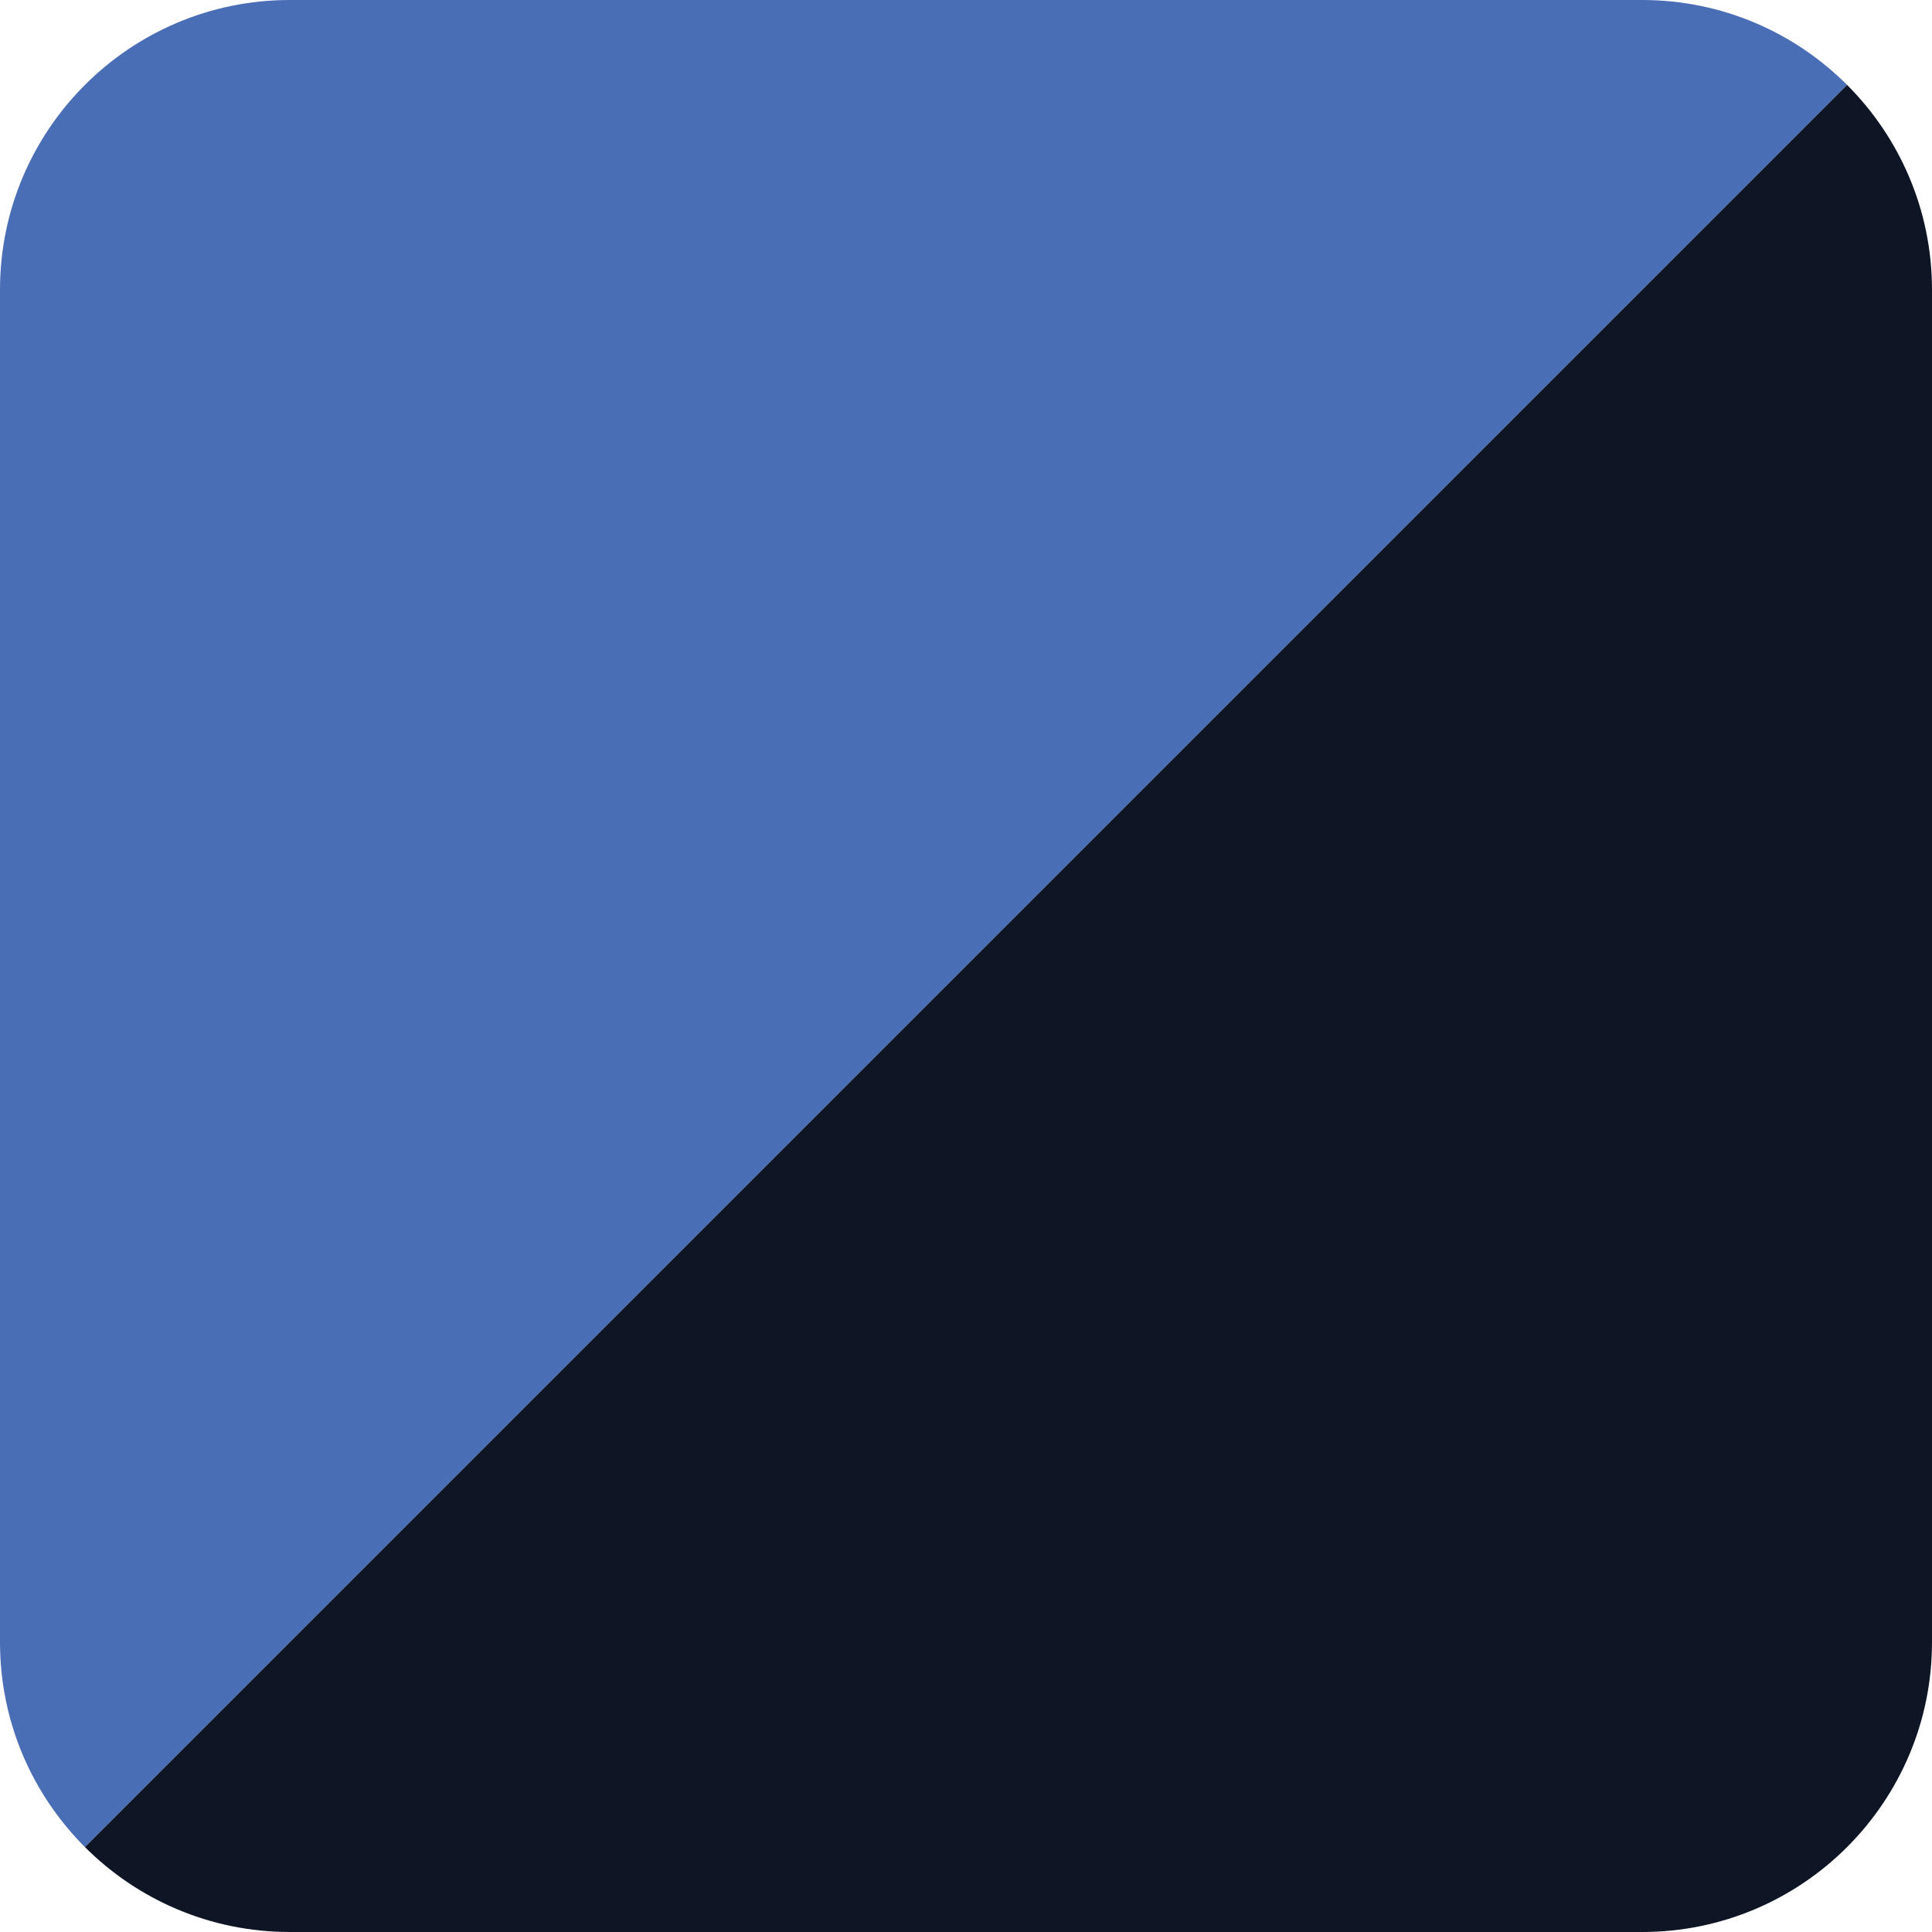
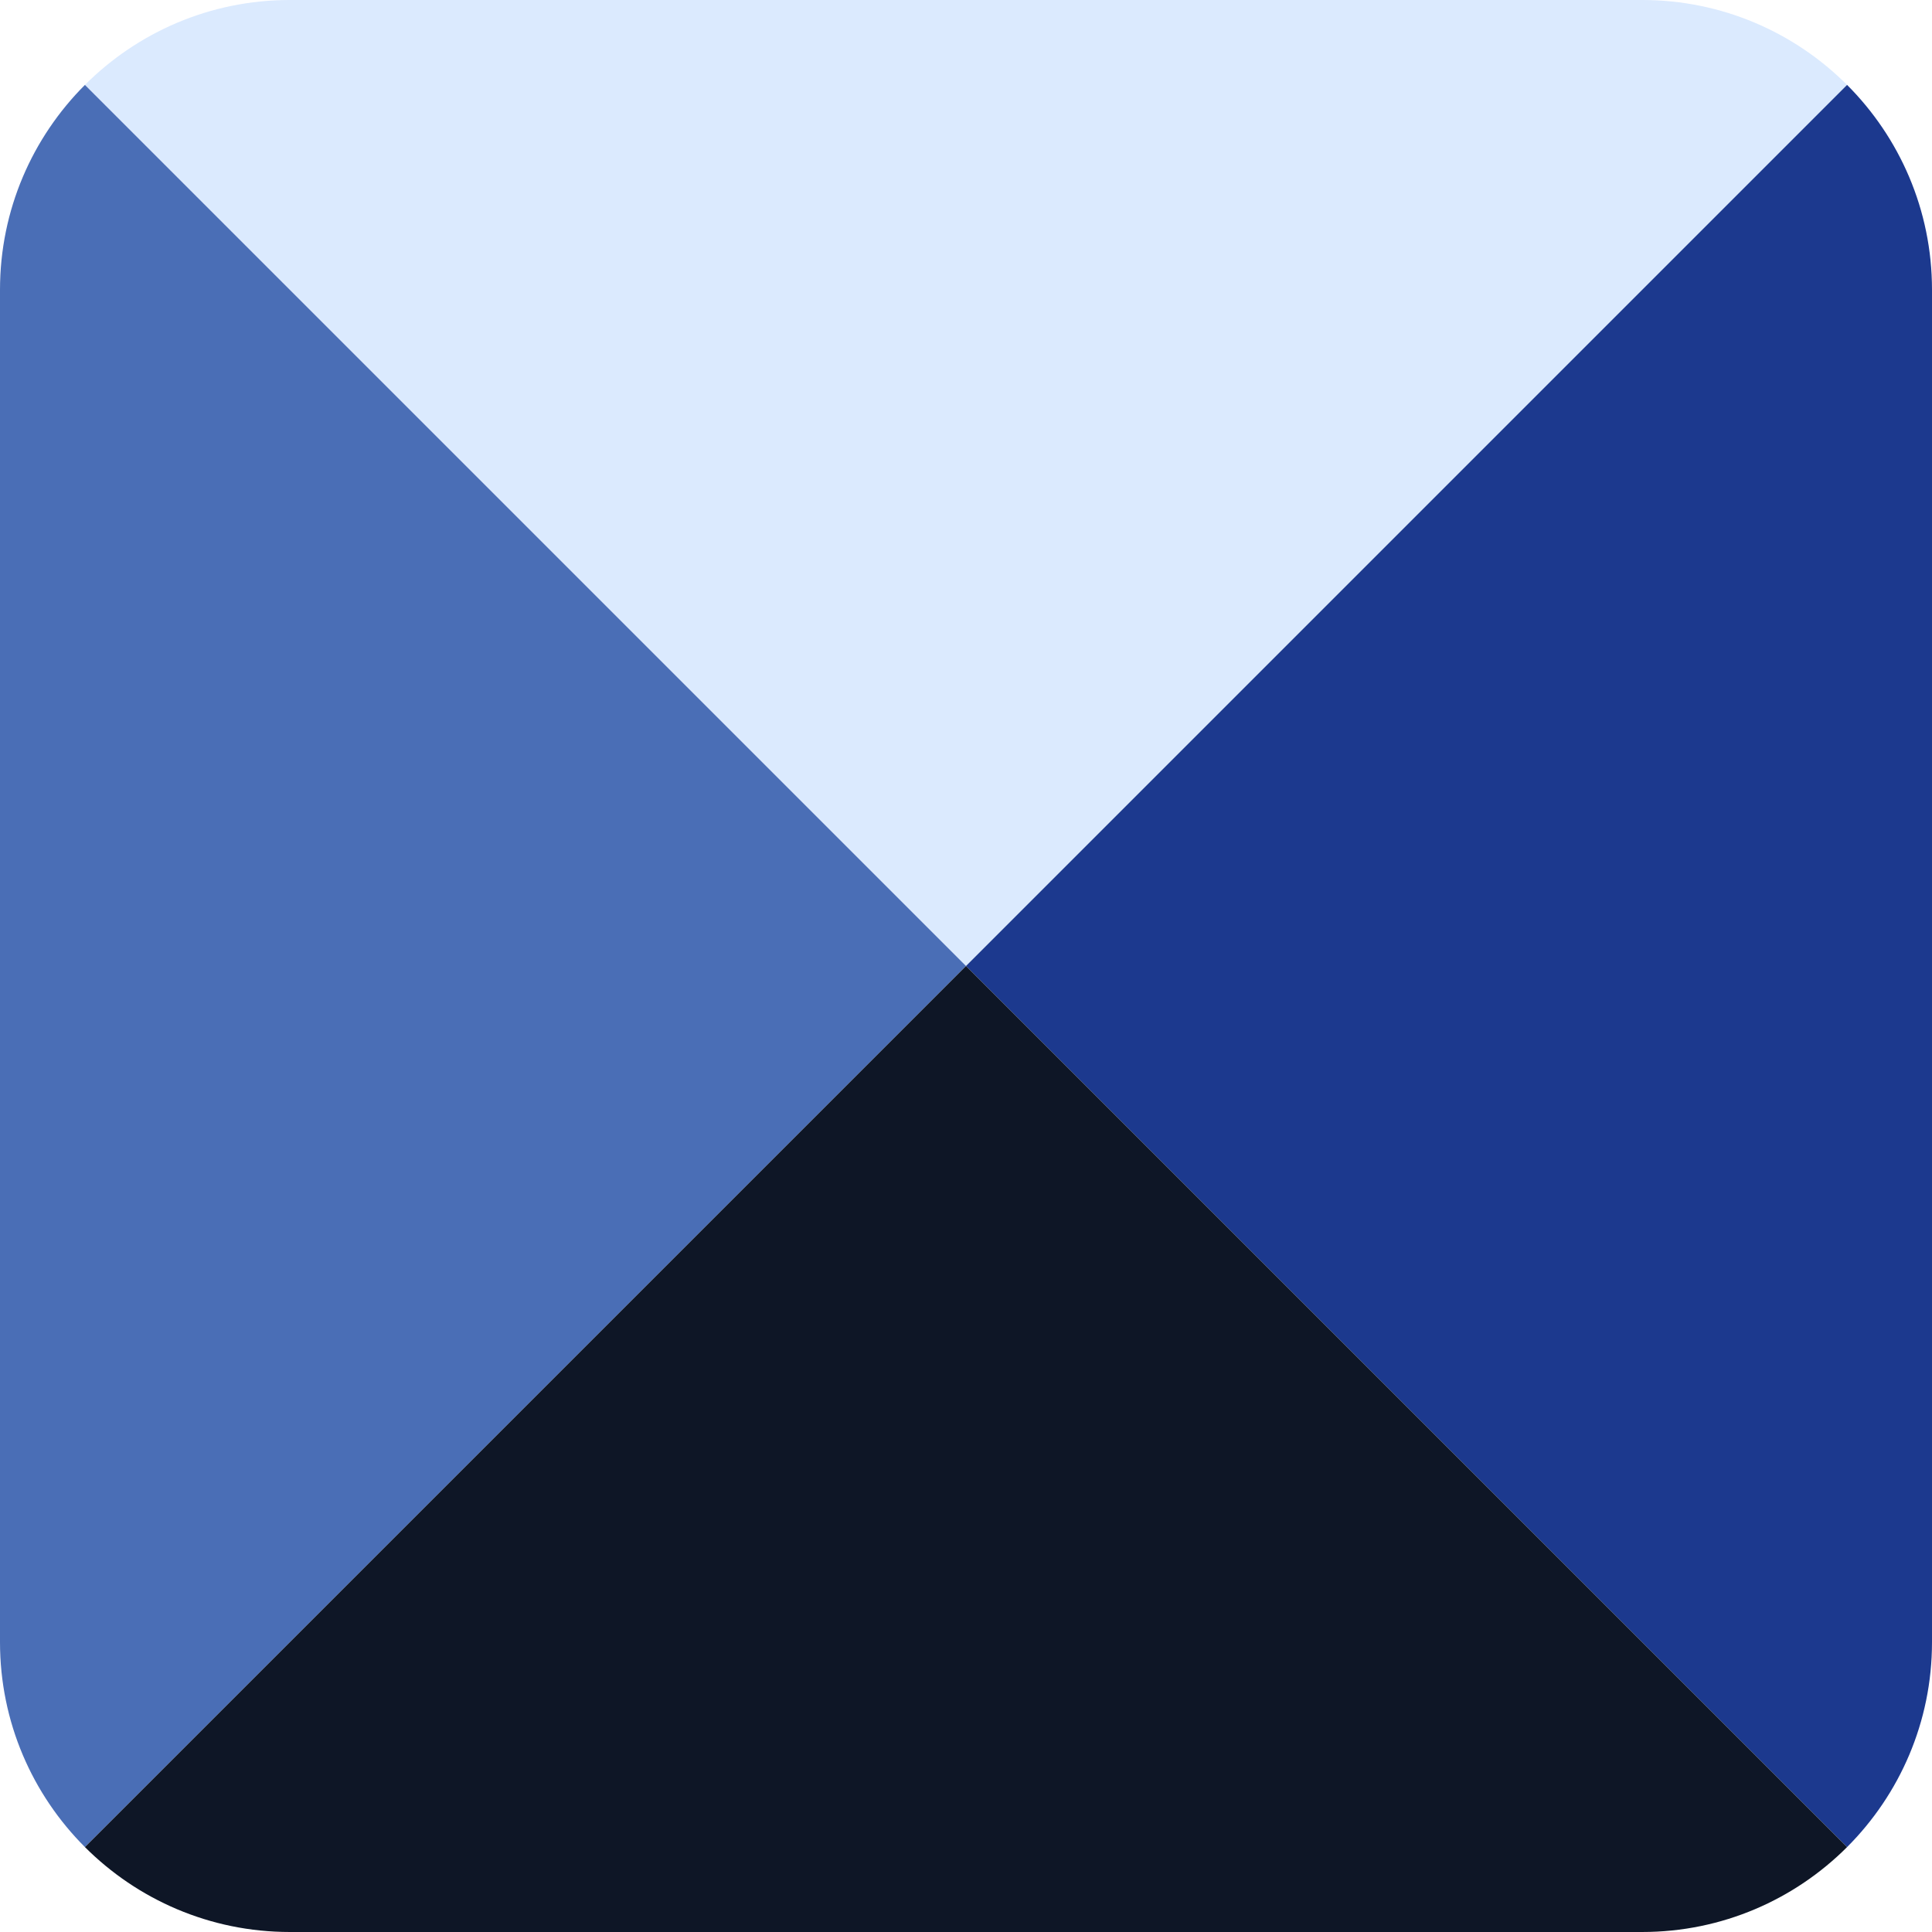
<svg xmlns="http://www.w3.org/2000/svg" width="100%" height="100%" viewBox="0 0 262 262" version="1.1" xml:space="preserve" style="fill-rule:evenodd;clip-rule:evenodd;stroke-linejoin:round;stroke-miterlimit:2;">
-   <g transform="matrix(1,0,0,1,-243,-1139)">
-     <g>
-       <path d="M254.516,1389.484C247.402,1382.37 243,1372.545 243,1361.7L243,1178.3C243,1156.61 260.61,1139 282.3,1139L465.7,1139C476.545,1139 486.37,1143.402 493.484,1150.516L254.516,1389.484Z" style="fill:rgb(74,110,182);" />
-       <path d="M493.484,1150.516C500.598,1157.63 505,1167.455 505,1178.3L505,1361.7C505,1383.39 487.39,1401 465.7,1401L282.3,1401C271.455,1401 261.63,1396.598 254.516,1389.484L493.484,1150.516Z" style="fill:rgb(14,22,38);" />
+   <g transform="matrix(1,0,0,1,-483,-1653.739)">
+     <g id="Favicon-Universal">
+       <g transform="matrix(-1,0,0,1,988,514.7385)">
+         <path d="M254.516,1150.516C261.63,1143.402 271.455,1139 282.3,1139L465.7,1139C476.545,1139 486.37,1143.402 493.484,1150.516L374,1270L254.516,1150.516Z" style="fill:rgb(219,234,254);" />
+       </g>
+       <g transform="matrix(-1,0,0,1,988,514.7385)">
+         <path d="M254.516,1150.516C247.402,1157.63 243,1167.455 243,1178.3L243,1361.7C243,1372.545 247.402,1382.37 254.516,1389.484L374,1270L254.516,1150.516Z" style="fill:rgb(28,57,142);" />
+       </g>
+       <g transform="matrix(-1,0,0,1,988,514.7385)">
+         <path d="M493.484,1150.516C500.598,1157.63 505,1167.455 505,1178.3L505,1361.7C505,1372.545 500.598,1382.37 493.484,1389.484L374,1270L493.484,1150.516Z" style="fill:rgb(74,110,182);" />
+       </g>
+       <g transform="matrix(-1,0,0,1,988,514.7385)">
+         <path d="M254.516,1389.484C261.63,1396.598 271.455,1401 282.3,1401L465.7,1401C476.545,1401 486.37,1396.598 493.484,1389.484L374,1270L254.516,1389.484Z" style="fill:rgb(14,22,38);" />
+       </g>
    </g>
  </g>
</svg>
